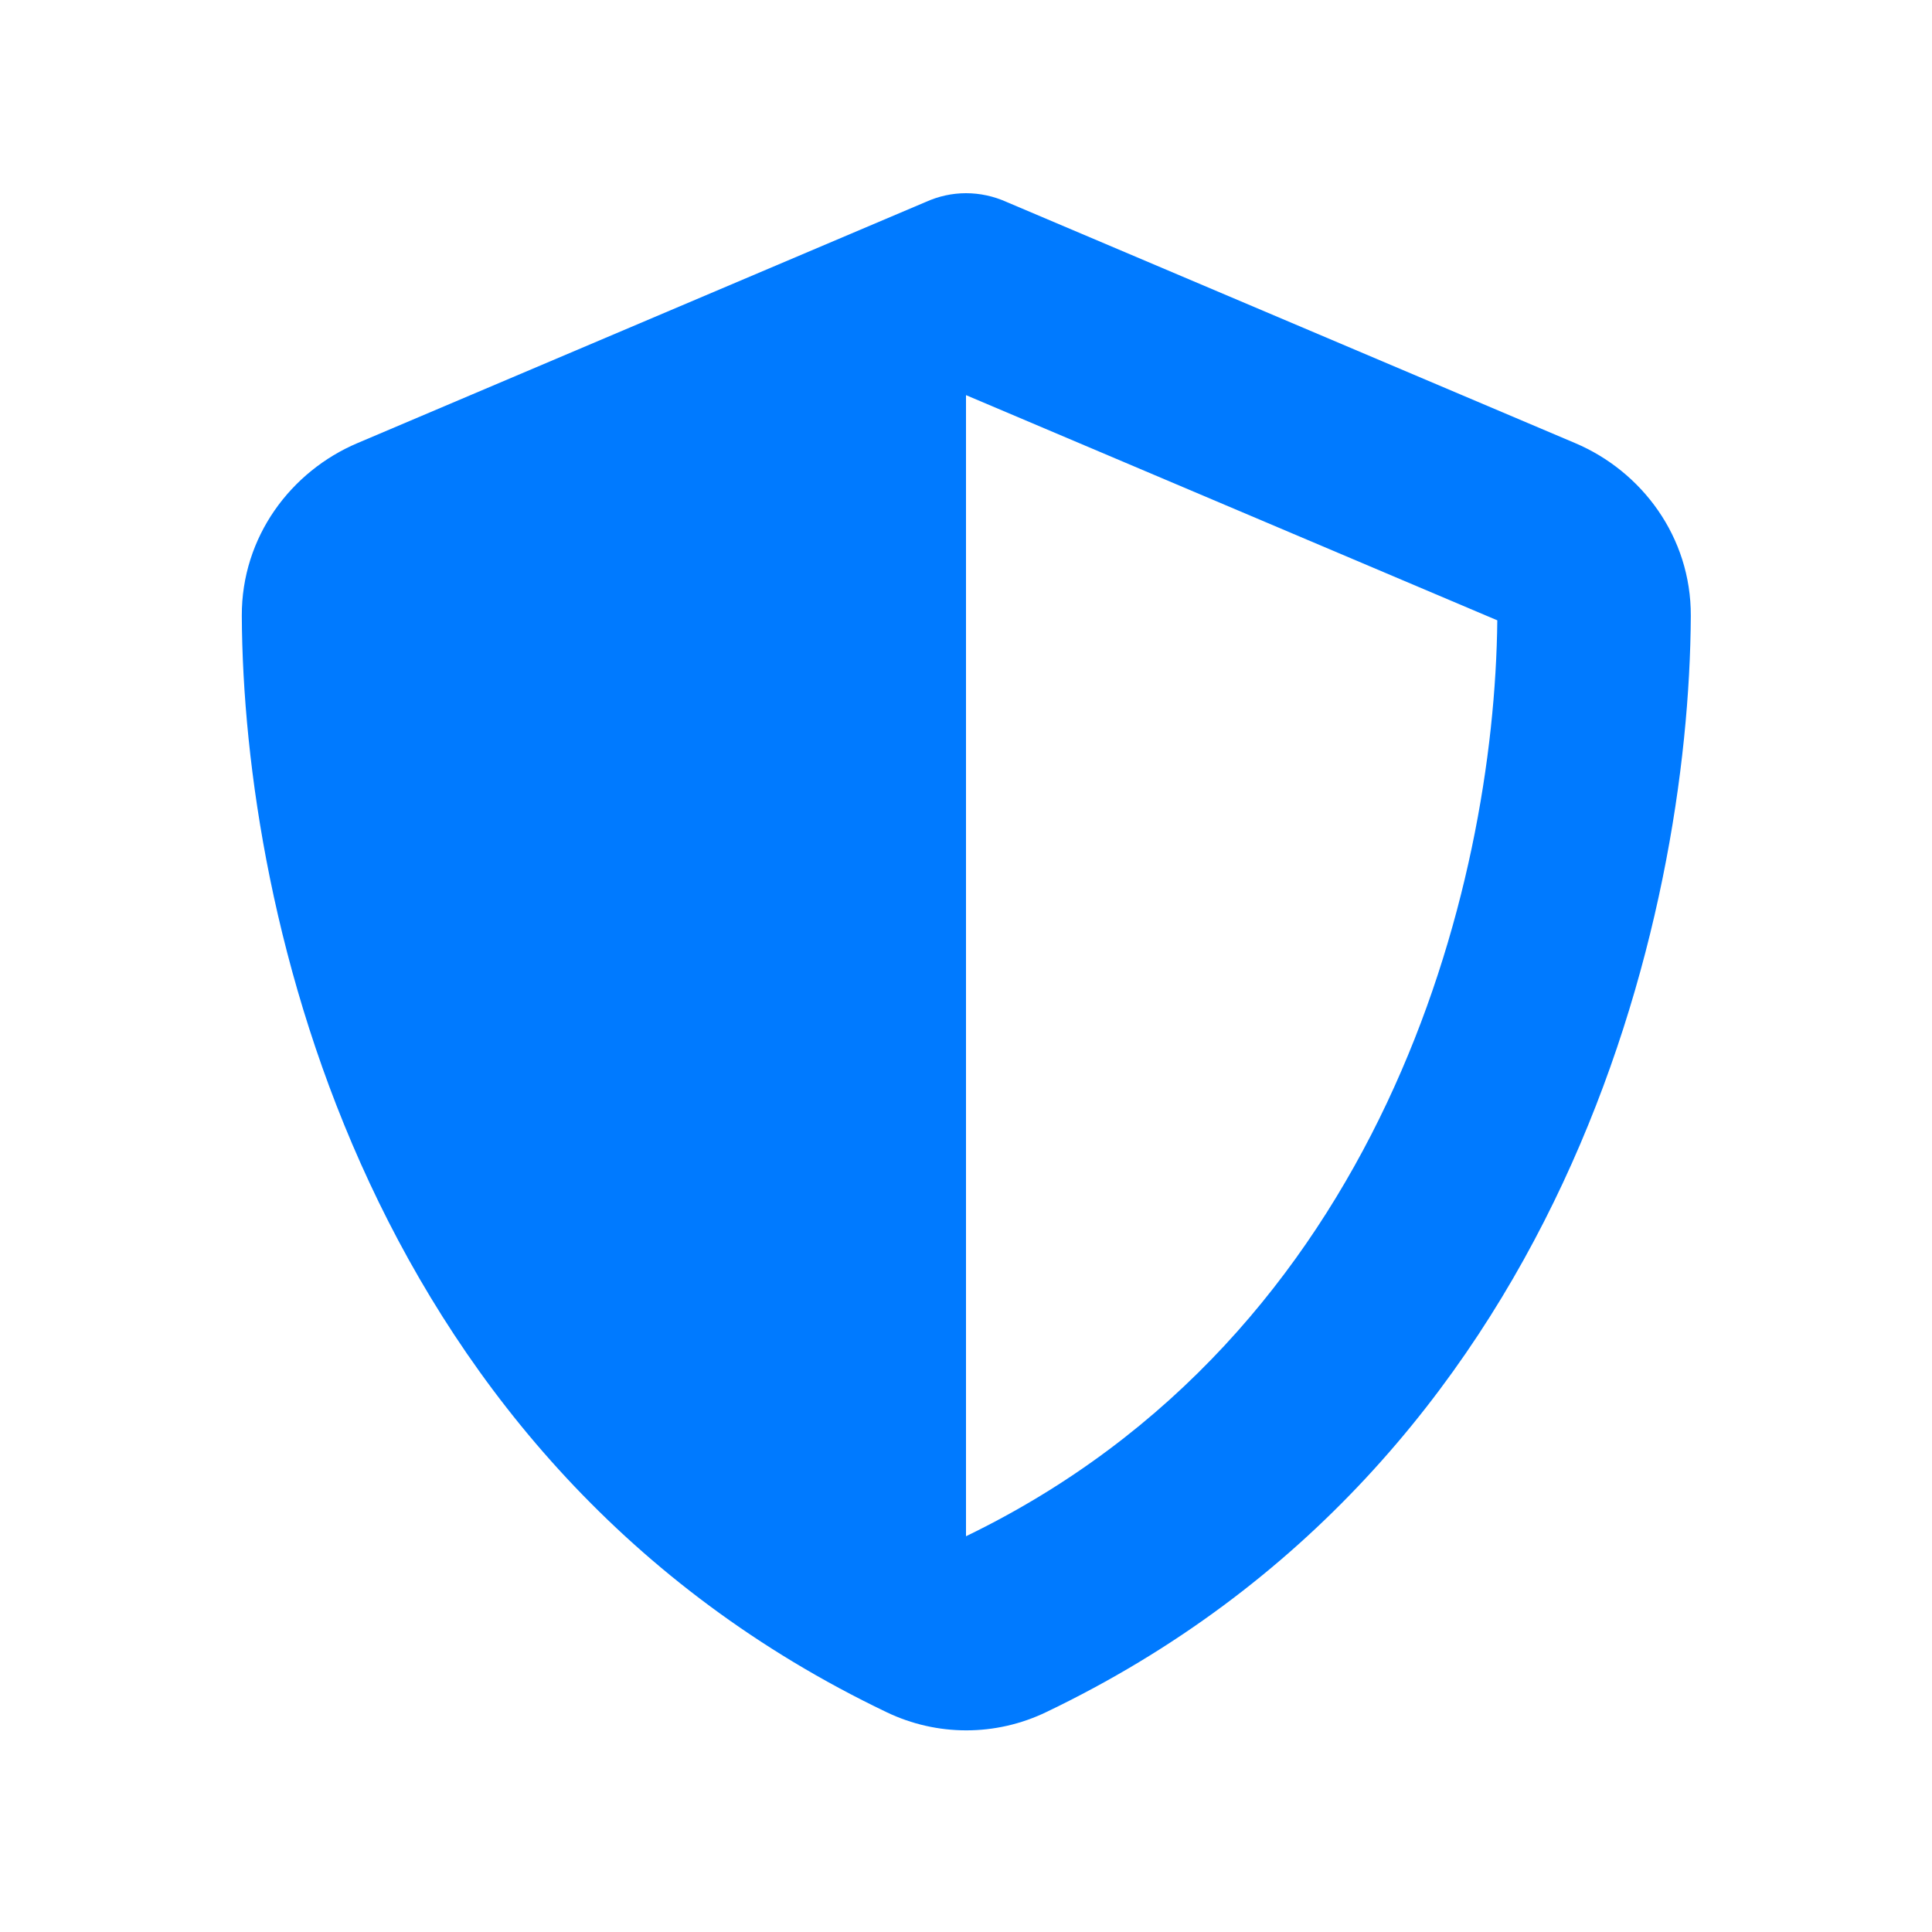
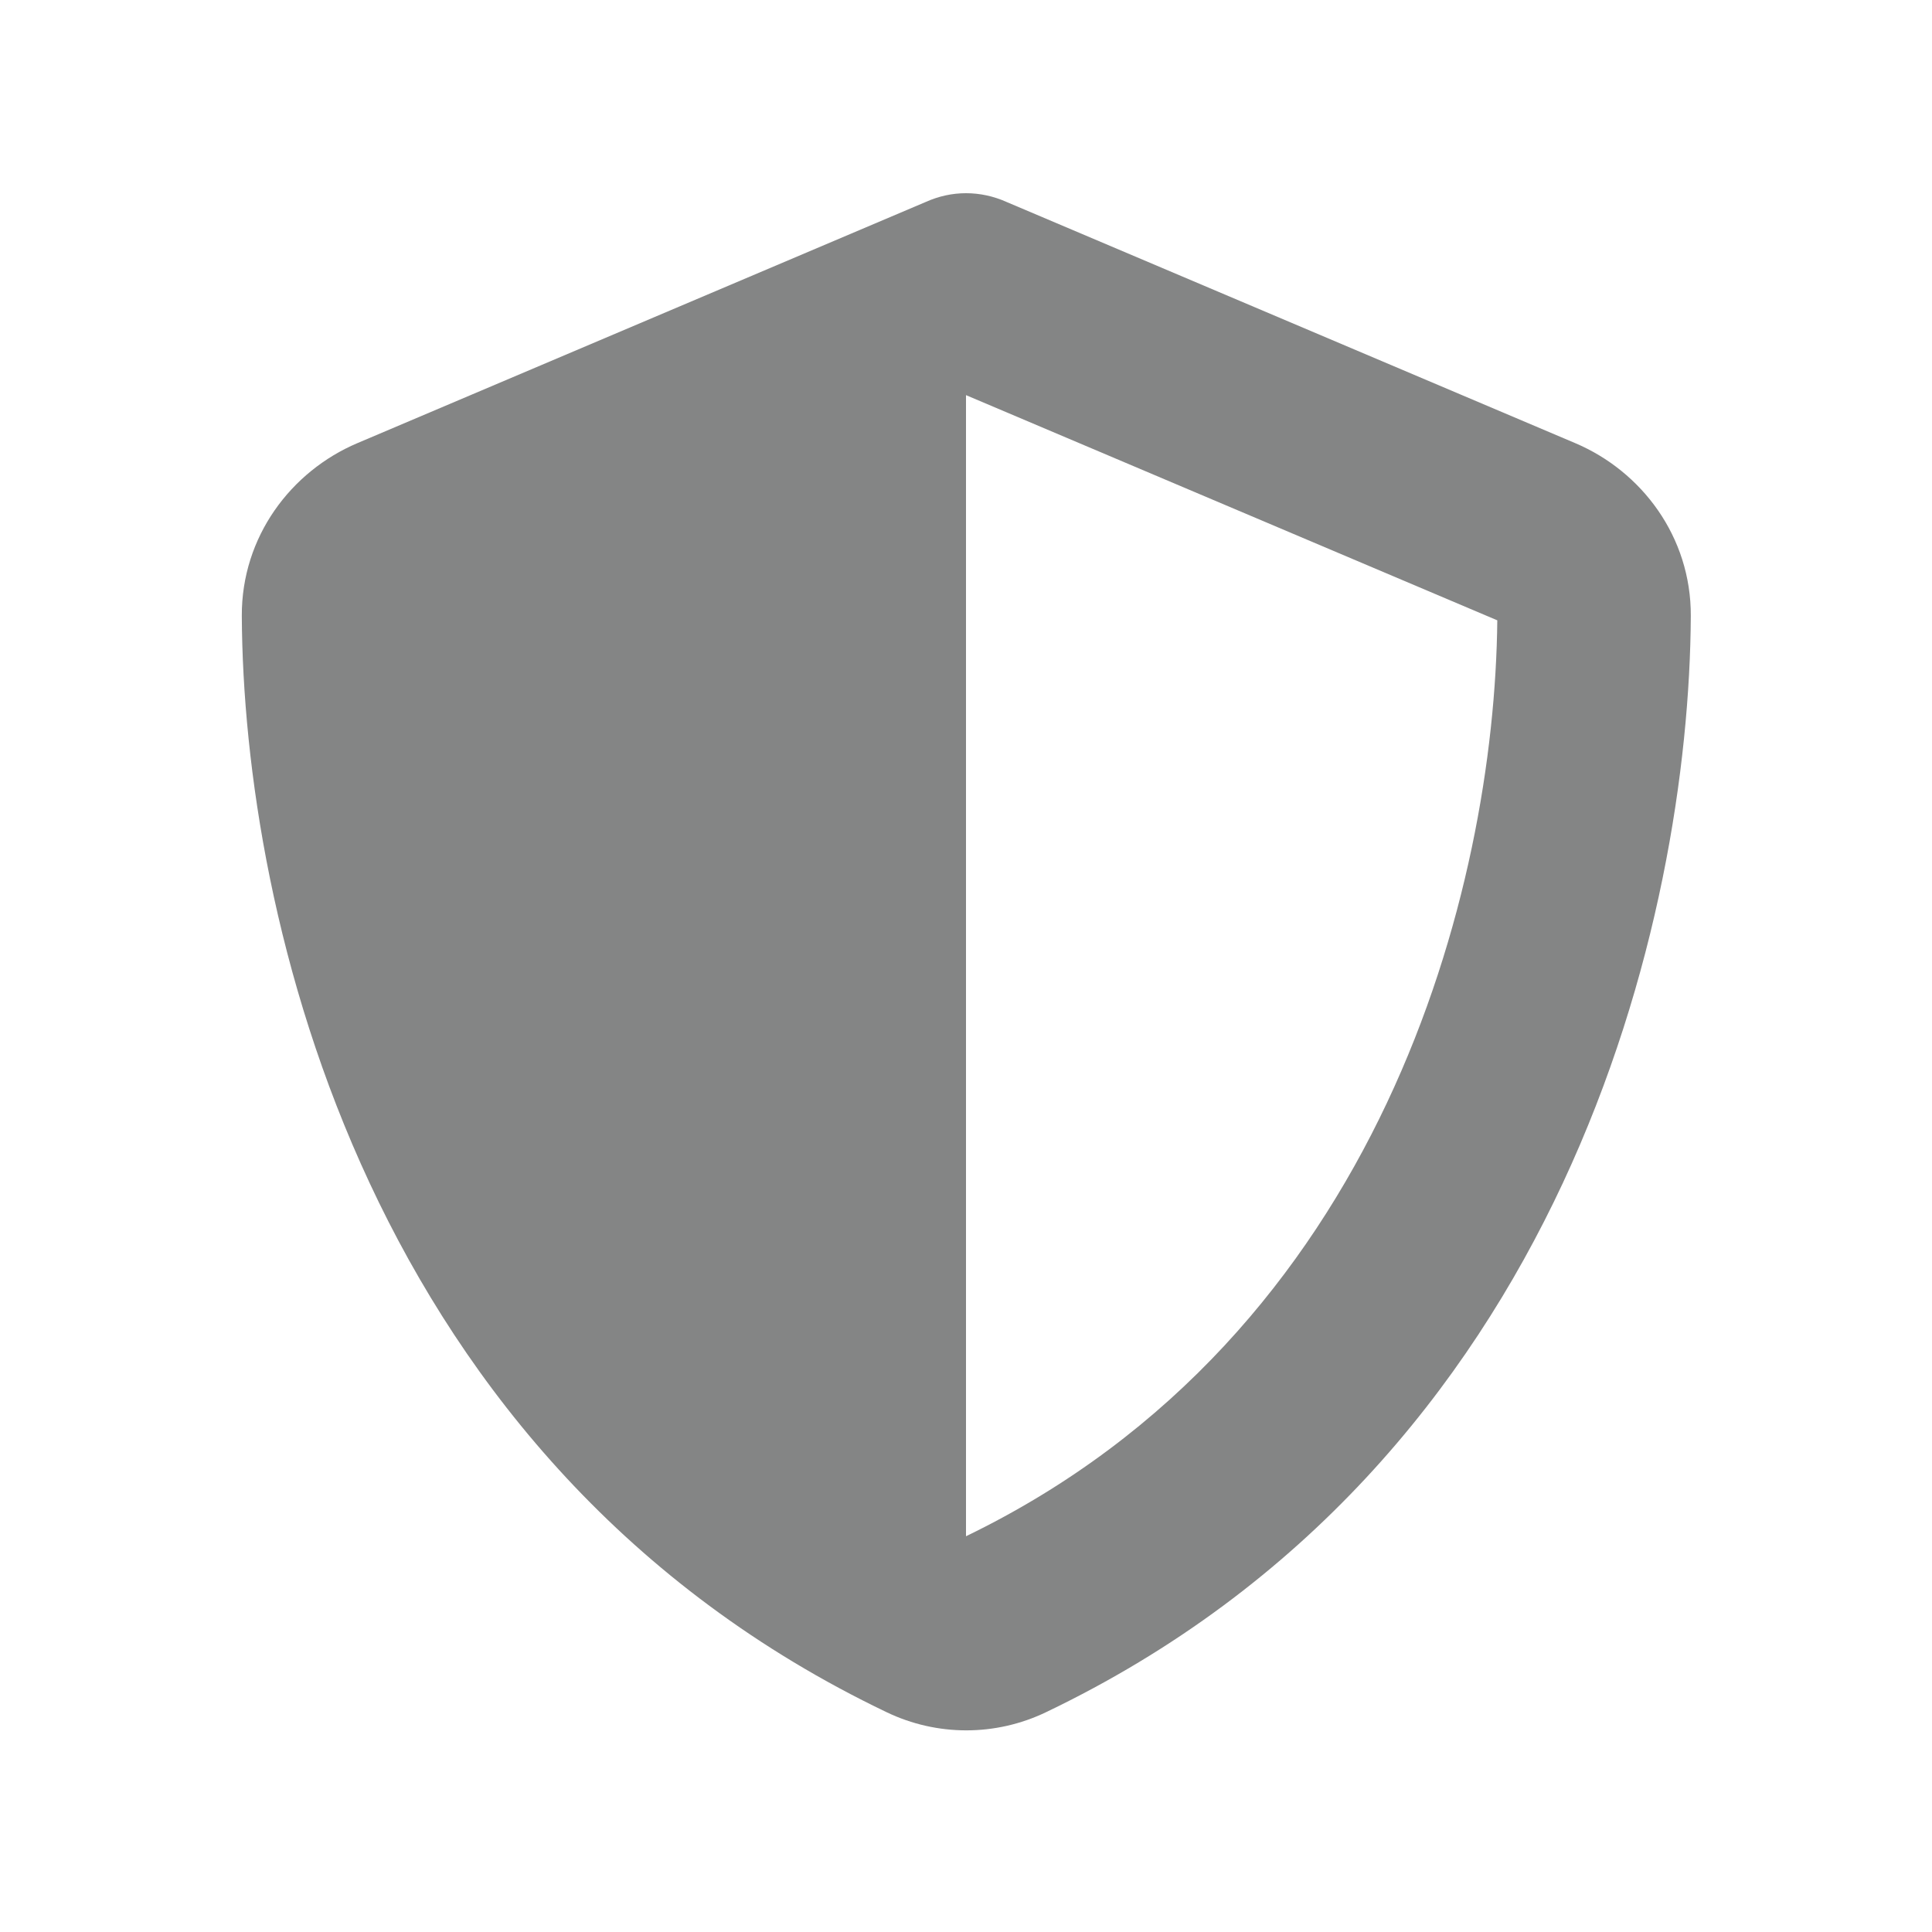
<svg xmlns="http://www.w3.org/2000/svg" width="25" height="25" viewBox="0 0 25 25" fill="none">
-   <path d="M12.5 2.5C12.68 2.5 12.859 2.539 13.024 2.613L20.383 5.734C21.242 6.098 21.883 6.945 21.879 7.969C21.859 11.844 20.266 18.934 13.535 22.156C12.883 22.469 12.125 22.469 11.473 22.156C4.738 18.934 3.148 11.844 3.129 7.969C3.125 6.945 3.766 6.098 4.625 5.734L11.98 2.613C12.145 2.539 12.32 2.5 12.5 2.5ZM12.5 5.109V19.879C17.891 17.27 19.34 11.488 19.375 8.027L12.5 5.113V5.109Z" fill="#007AFF" />
+   <path d="M12.5 2.5C12.68 2.5 12.859 2.539 13.024 2.613L20.383 5.734C21.242 6.098 21.883 6.945 21.879 7.969C21.859 11.844 20.266 18.934 13.535 22.156C12.883 22.469 12.125 22.469 11.473 22.156C4.738 18.934 3.148 11.844 3.129 7.969C3.125 6.945 3.766 6.098 4.625 5.734L11.98 2.613C12.145 2.539 12.32 2.5 12.5 2.5ZM12.5 5.109V19.879C17.891 17.27 19.34 11.488 19.375 8.027L12.5 5.113V5.109Z" fill="#848585" />
</svg>
